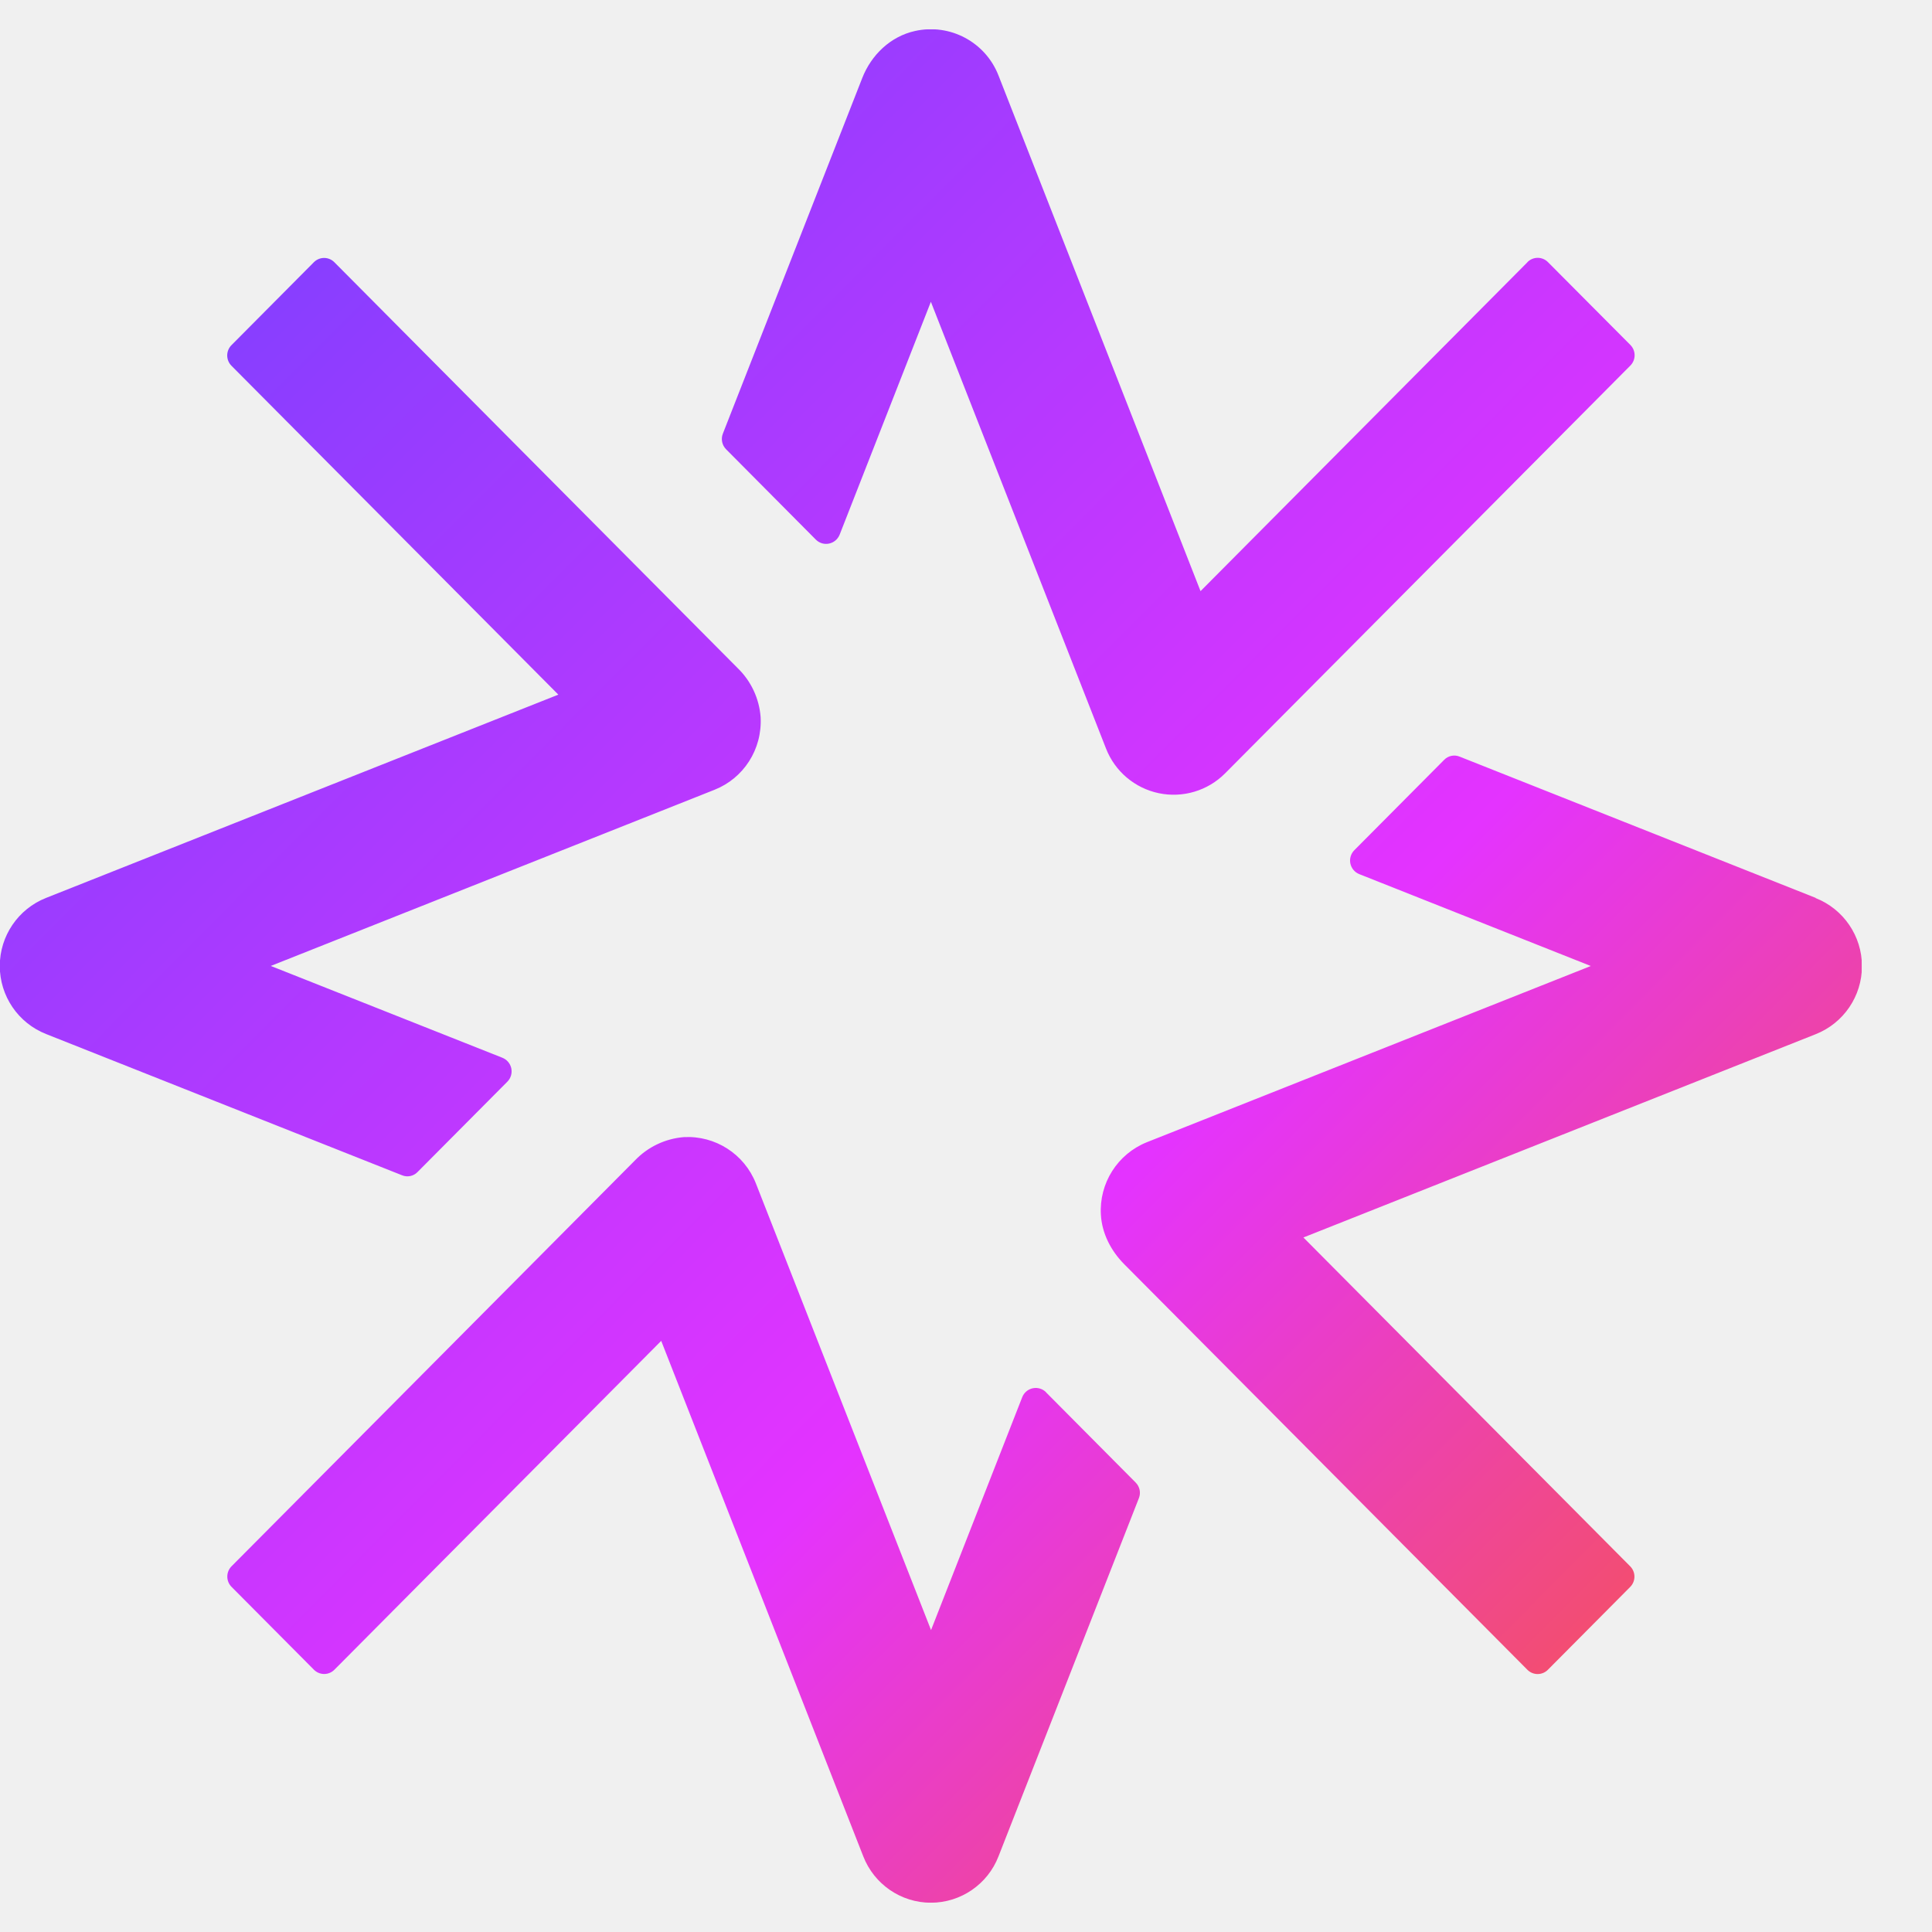
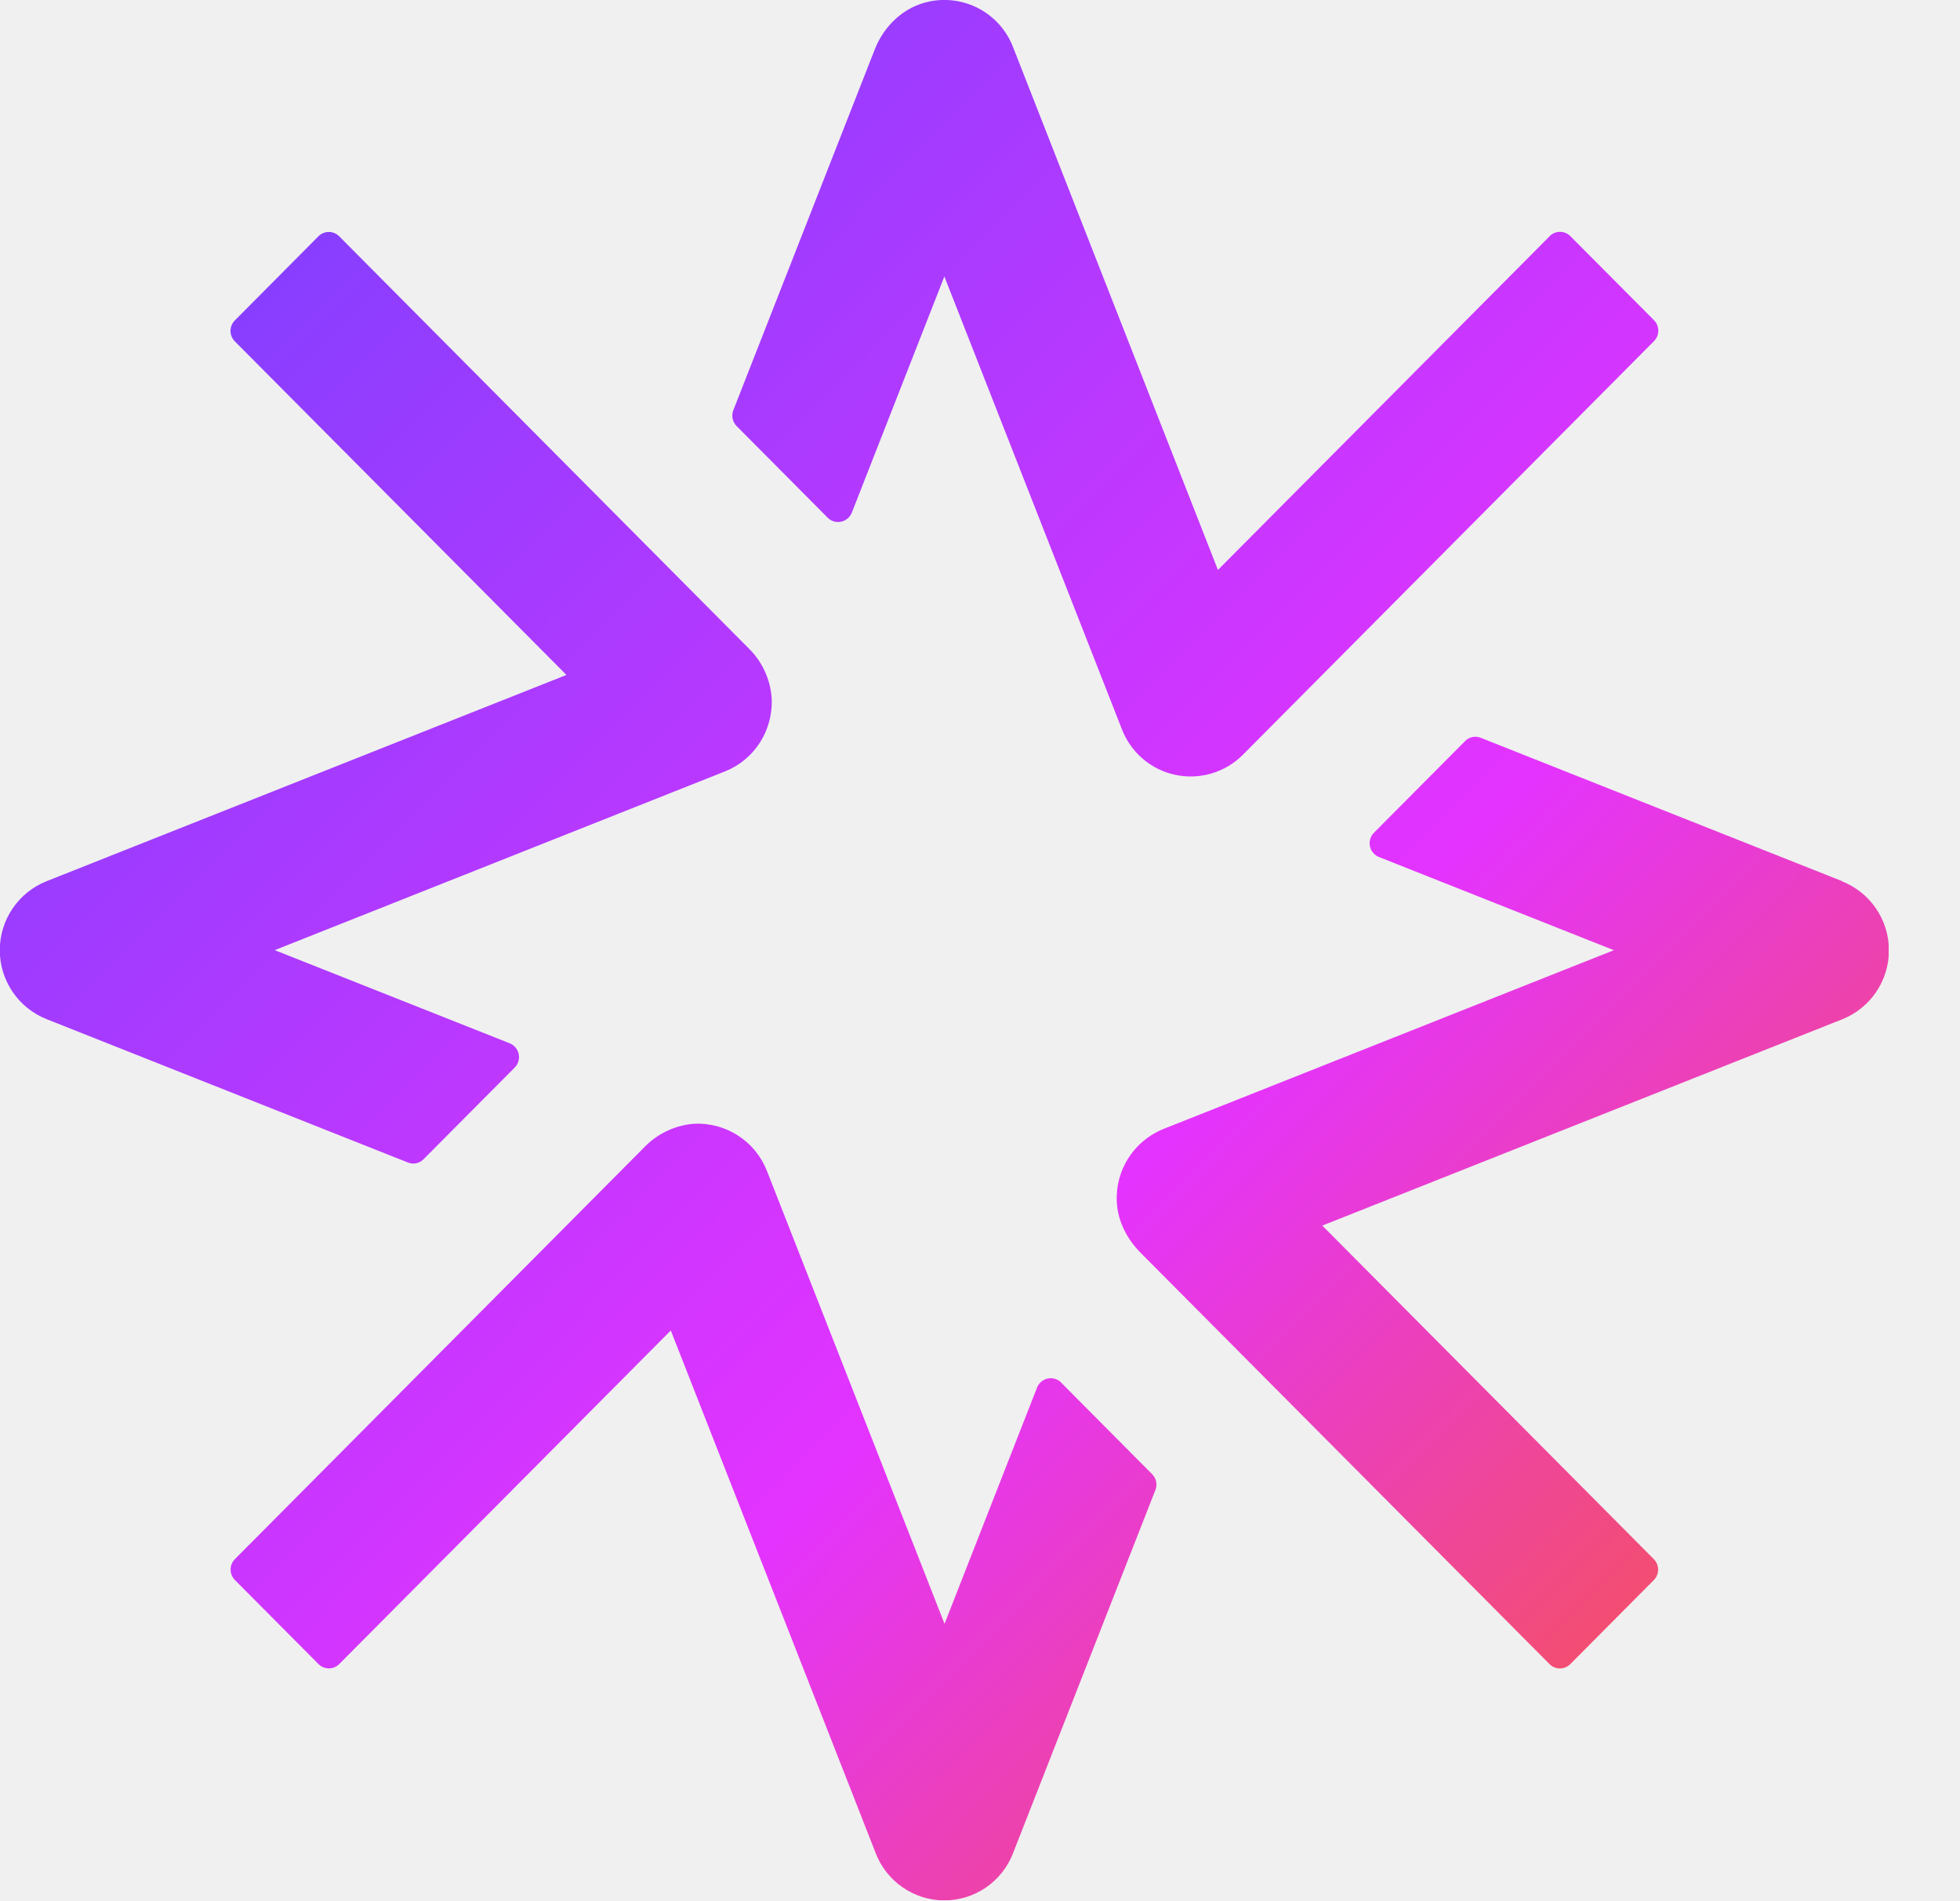
- <svg xmlns="http://www.w3.org/2000/svg" height="1em" style="flex:none;line-height:1" viewBox="0 0 33 32" width="1em">
+ <svg xmlns="http://www.w3.org/2000/svg" viewBox="0 0 33 32">
  <g mask="url(#lobe-icons-nova-0-_R_0_)">
    <mask height="32" id="lobe-icons-nova-0-_R_0_" maskUnits="userSpaceOnUse" style="mask-type:luminance" width="32" x="0" y="0">
      <path d="M31.8 0H0v32h31.8z" fill="#fff" />
    </mask>
    <mask height="32" id="lobe-icons-nova-1-_R_0_" maskUnits="userSpaceOnUse" style="mask-type:alpha" width="32" x="0" y="0">
      <path d="m17.865 23.28 1.533 1.543c.07.07.092.175.055.267l-2.398 6.118A1.24 1.24 0 0 1 15.9 32c-.51 0-.969-.315-1.155-.793l-3.451-8.804-5.582 5.617a.246.246 0 0 1-.35 0l-1.407-1.415a.25.25 0 0 1 0-.352l6.89-6.932a1.3 1.3 0 0 1 .834-.398 1.25 1.25 0 0 1 1.232.79l2.992 7.63 1.557-3.977a.248.248 0 0 1 .408-.085zm8.224-19.3-5.583 5.617-3.45-8.805a1.24 1.24 0 0 0-1.43-.762c-.414.092-.744.407-.899.805l-2.38 6.072a.25.25 0 0 0 .055.267l1.533 1.543c.127.127.34.082.407-.085L15.9 4.655l2.991 7.629a1.24 1.24 0 0 0 2.035.425l6.922-6.965a.25.25 0 0 0 0-.352L26.44 3.977a.246.246 0 0 0-.35 0zM8.578 17.566l-3.953-1.567 7.582-3.01c.49-.195.815-.685.785-1.24a1.3 1.3 0 0 0-.395-.84l-6.886-6.93a.246.246 0 0 0-.35 0L3.954 5.395a.25.25 0 0 0 0 .353l5.583 5.617-8.75 3.472a1.25 1.25 0 0 0 0 2.325l6.079 2.412a.24.24 0 0 0 .266-.055l1.533-1.542a.25.25 0 0 0-.085-.41zm22.434-2.73-6.08-2.412a.24.24 0 0 0-.265.055l-1.533 1.542a.25.25 0 0 0 .084.41L27.172 16l-7.583 3.01a1.255 1.255 0 0 0-.785 1.24c.018.317.172.614.395.84l6.89 6.931a.246.246 0 0 0 .35 0l1.406-1.415a.25.25 0 0 0 0-.352l-5.582-5.617 8.75-3.472a1.25 1.25 0 0 0 0-2.325z" fill="#fff" />
    </mask>
    <g mask="url(#lobe-icons-nova-1-_R_0_)">
      <path d="M-2.915 34.125h37.448V-2.109H-2.915z" fill="url(#lobe-icons-nova-2-_R_0_)" />
    </g>
  </g>
  <defs>
    <linearGradient gradientUnits="userSpaceOnUse" id="lobe-icons-nova-2-_R_0_" x1="33.663" x2="-2.086" y1="33.633" y2="-1.901">
      <stop stop-color="#ff6200" />
      <stop offset=".399" stop-color="#e433ff" />
      <stop offset=".96" stop-color="#6842ff" />
    </linearGradient>
  </defs>
</svg>
